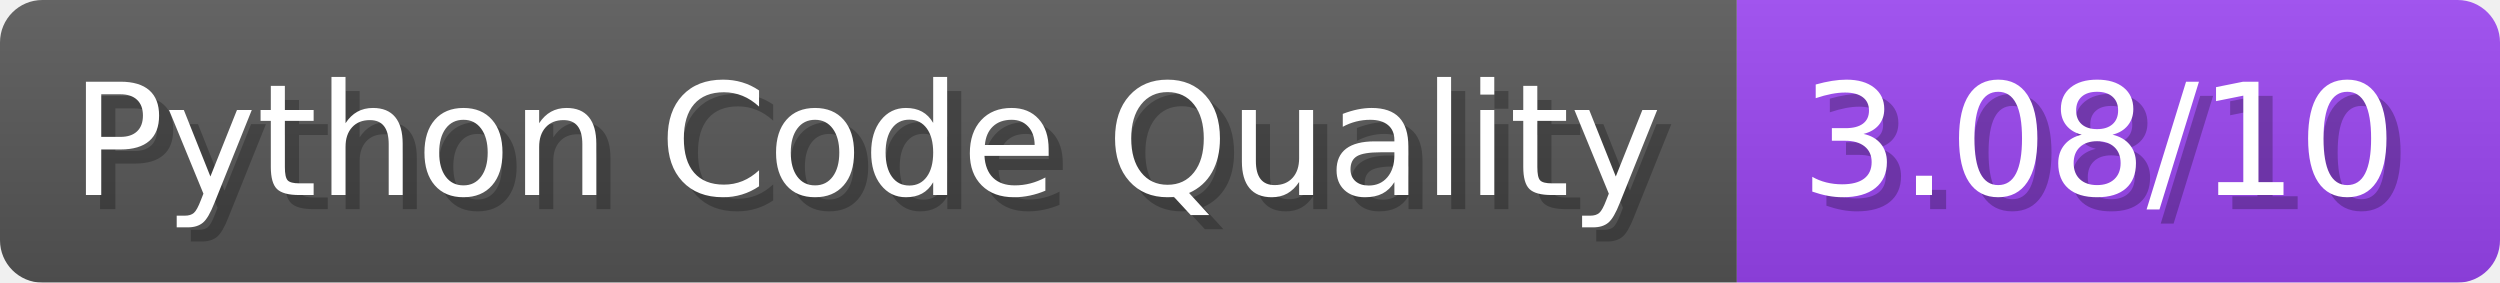
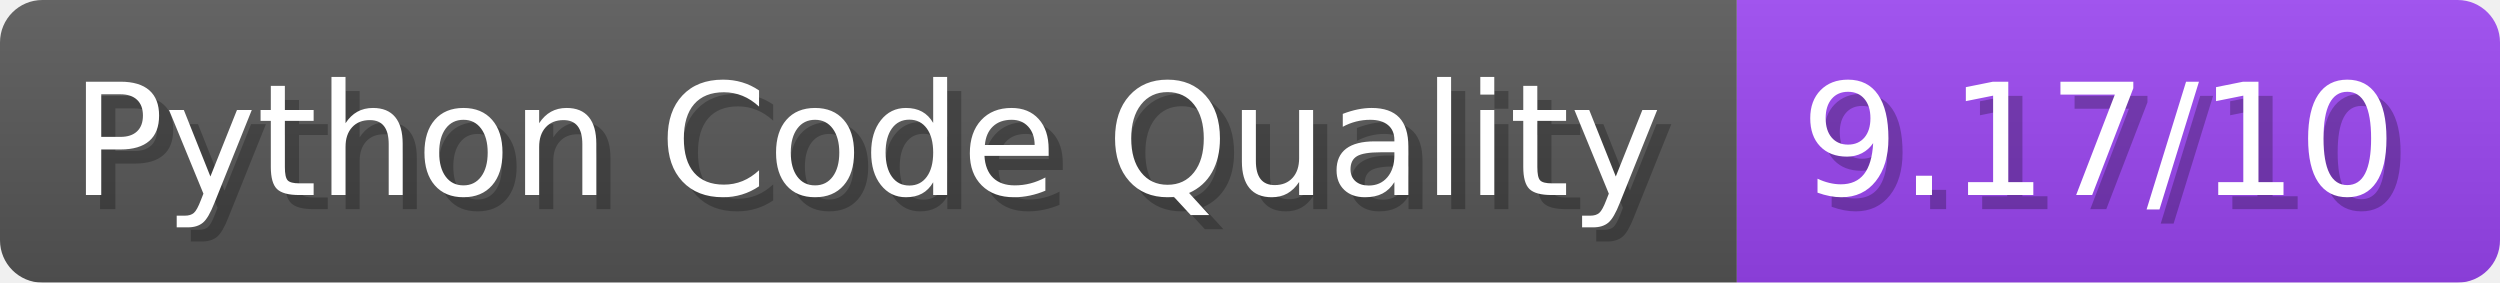
- <svg xmlns="http://www.w3.org/2000/svg" width="176.9" height="20" viewBox="0 0 1769 200" role="img" aria-label="Python Code Quality: 3.08/10">
+ <svg xmlns="http://www.w3.org/2000/svg" width="176.9" height="20" viewBox="0 0 1769 200" role="img" aria-label="Python Code Quality: 9.17/10">
  <linearGradient id="a" x2="0" y2="100%">
    <stop offset="0" stop-opacity=".1" stop-color="#EEE" />
    <stop offset="1" stop-opacity=".1" />
  </linearGradient>
  <mask id="m">
    <rect width="1769" height="200" rx="30" fill="#FFF" />
  </mask>
  <g mask="url(#m)">
    <rect width="1229" height="200" fill="#555" />
    <rect width="540" height="200" fill="#94E" x="1229" />
    <rect width="1769" height="200" fill="url(#a)" />
  </g>
  <g aria-hidden="true" fill="#fff" text-anchor="start" font-family="Verdana,DejaVu Sans,sans-serif" font-size="110">
    <text x="60" y="148" textLength="1129" fill="#000" opacity="0.25">Python Code Quality</text>
    <text x="50" y="138" textLength="1129">Python Code Quality</text>
-     <text x="1284" y="148" textLength="440" fill="#000" opacity="0.25">3.08/10</text>
-     <text x="1274" y="138" textLength="440">3.08/10</text>
+     <text x="1284" y="148" textLength="440" fill="#000" opacity="0.25">9.17/10</text>
+     <text x="1274" y="138" textLength="440">9.17/10</text>
  </g>
</svg>
